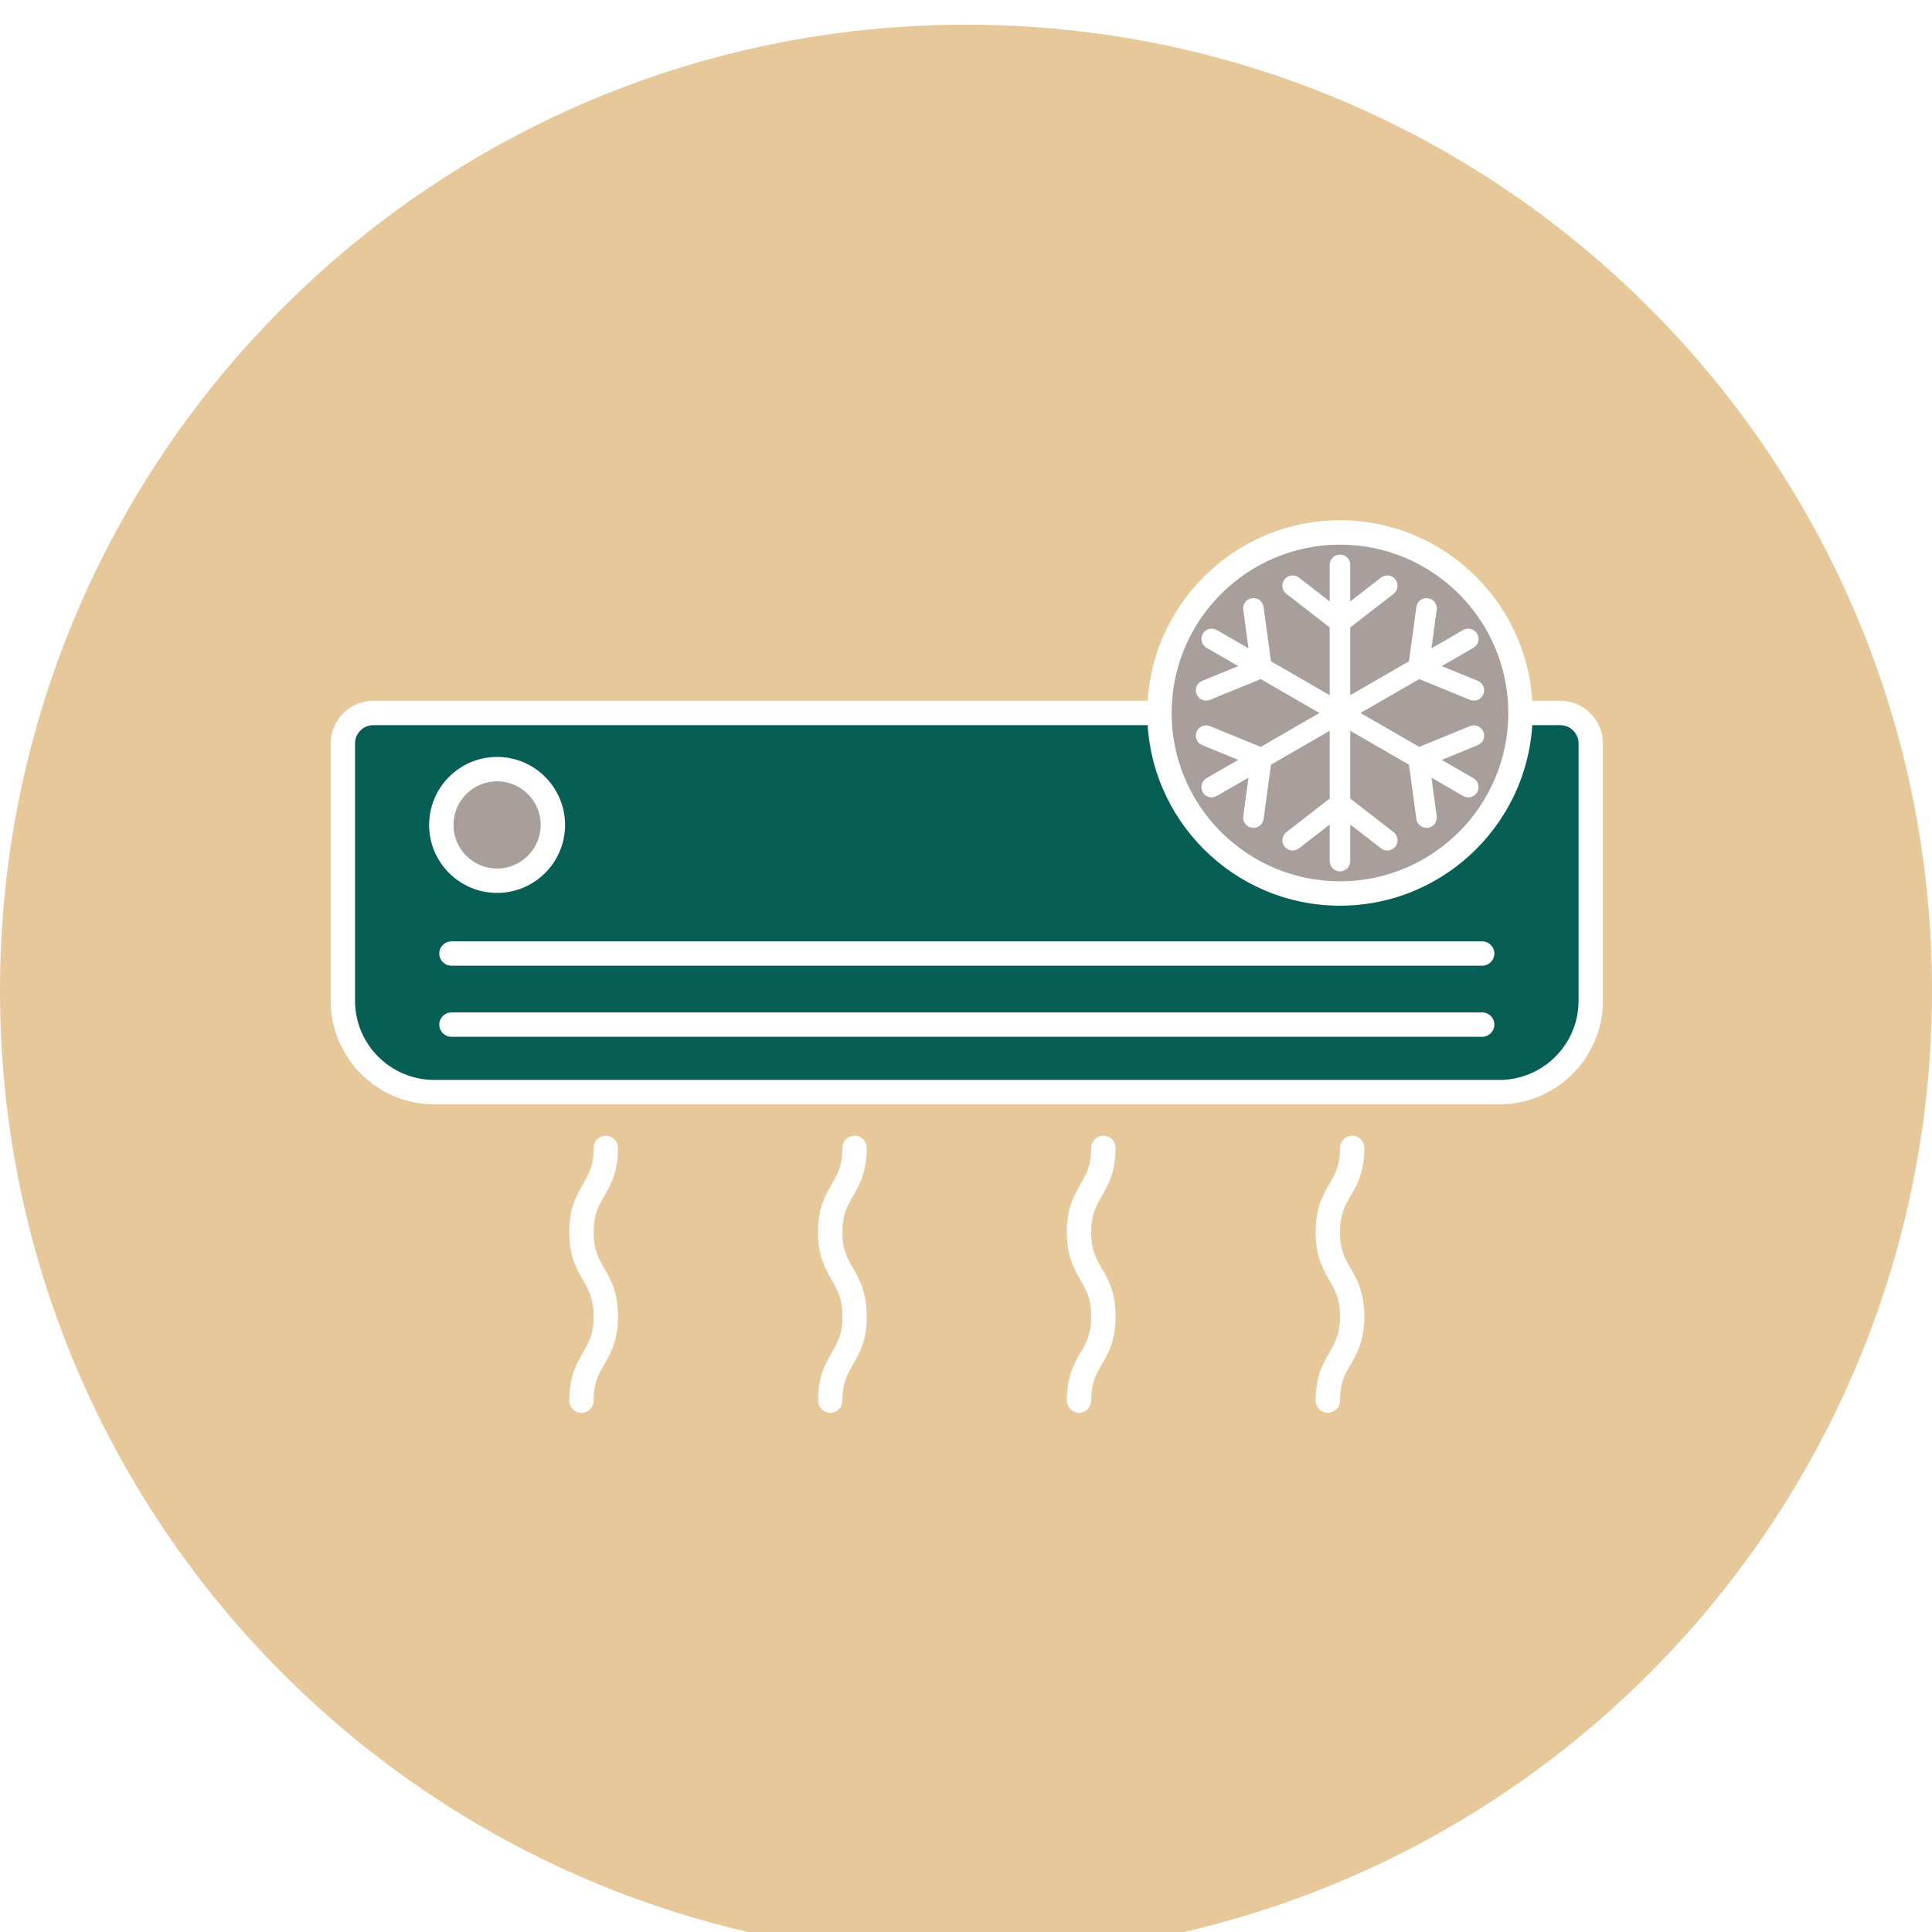
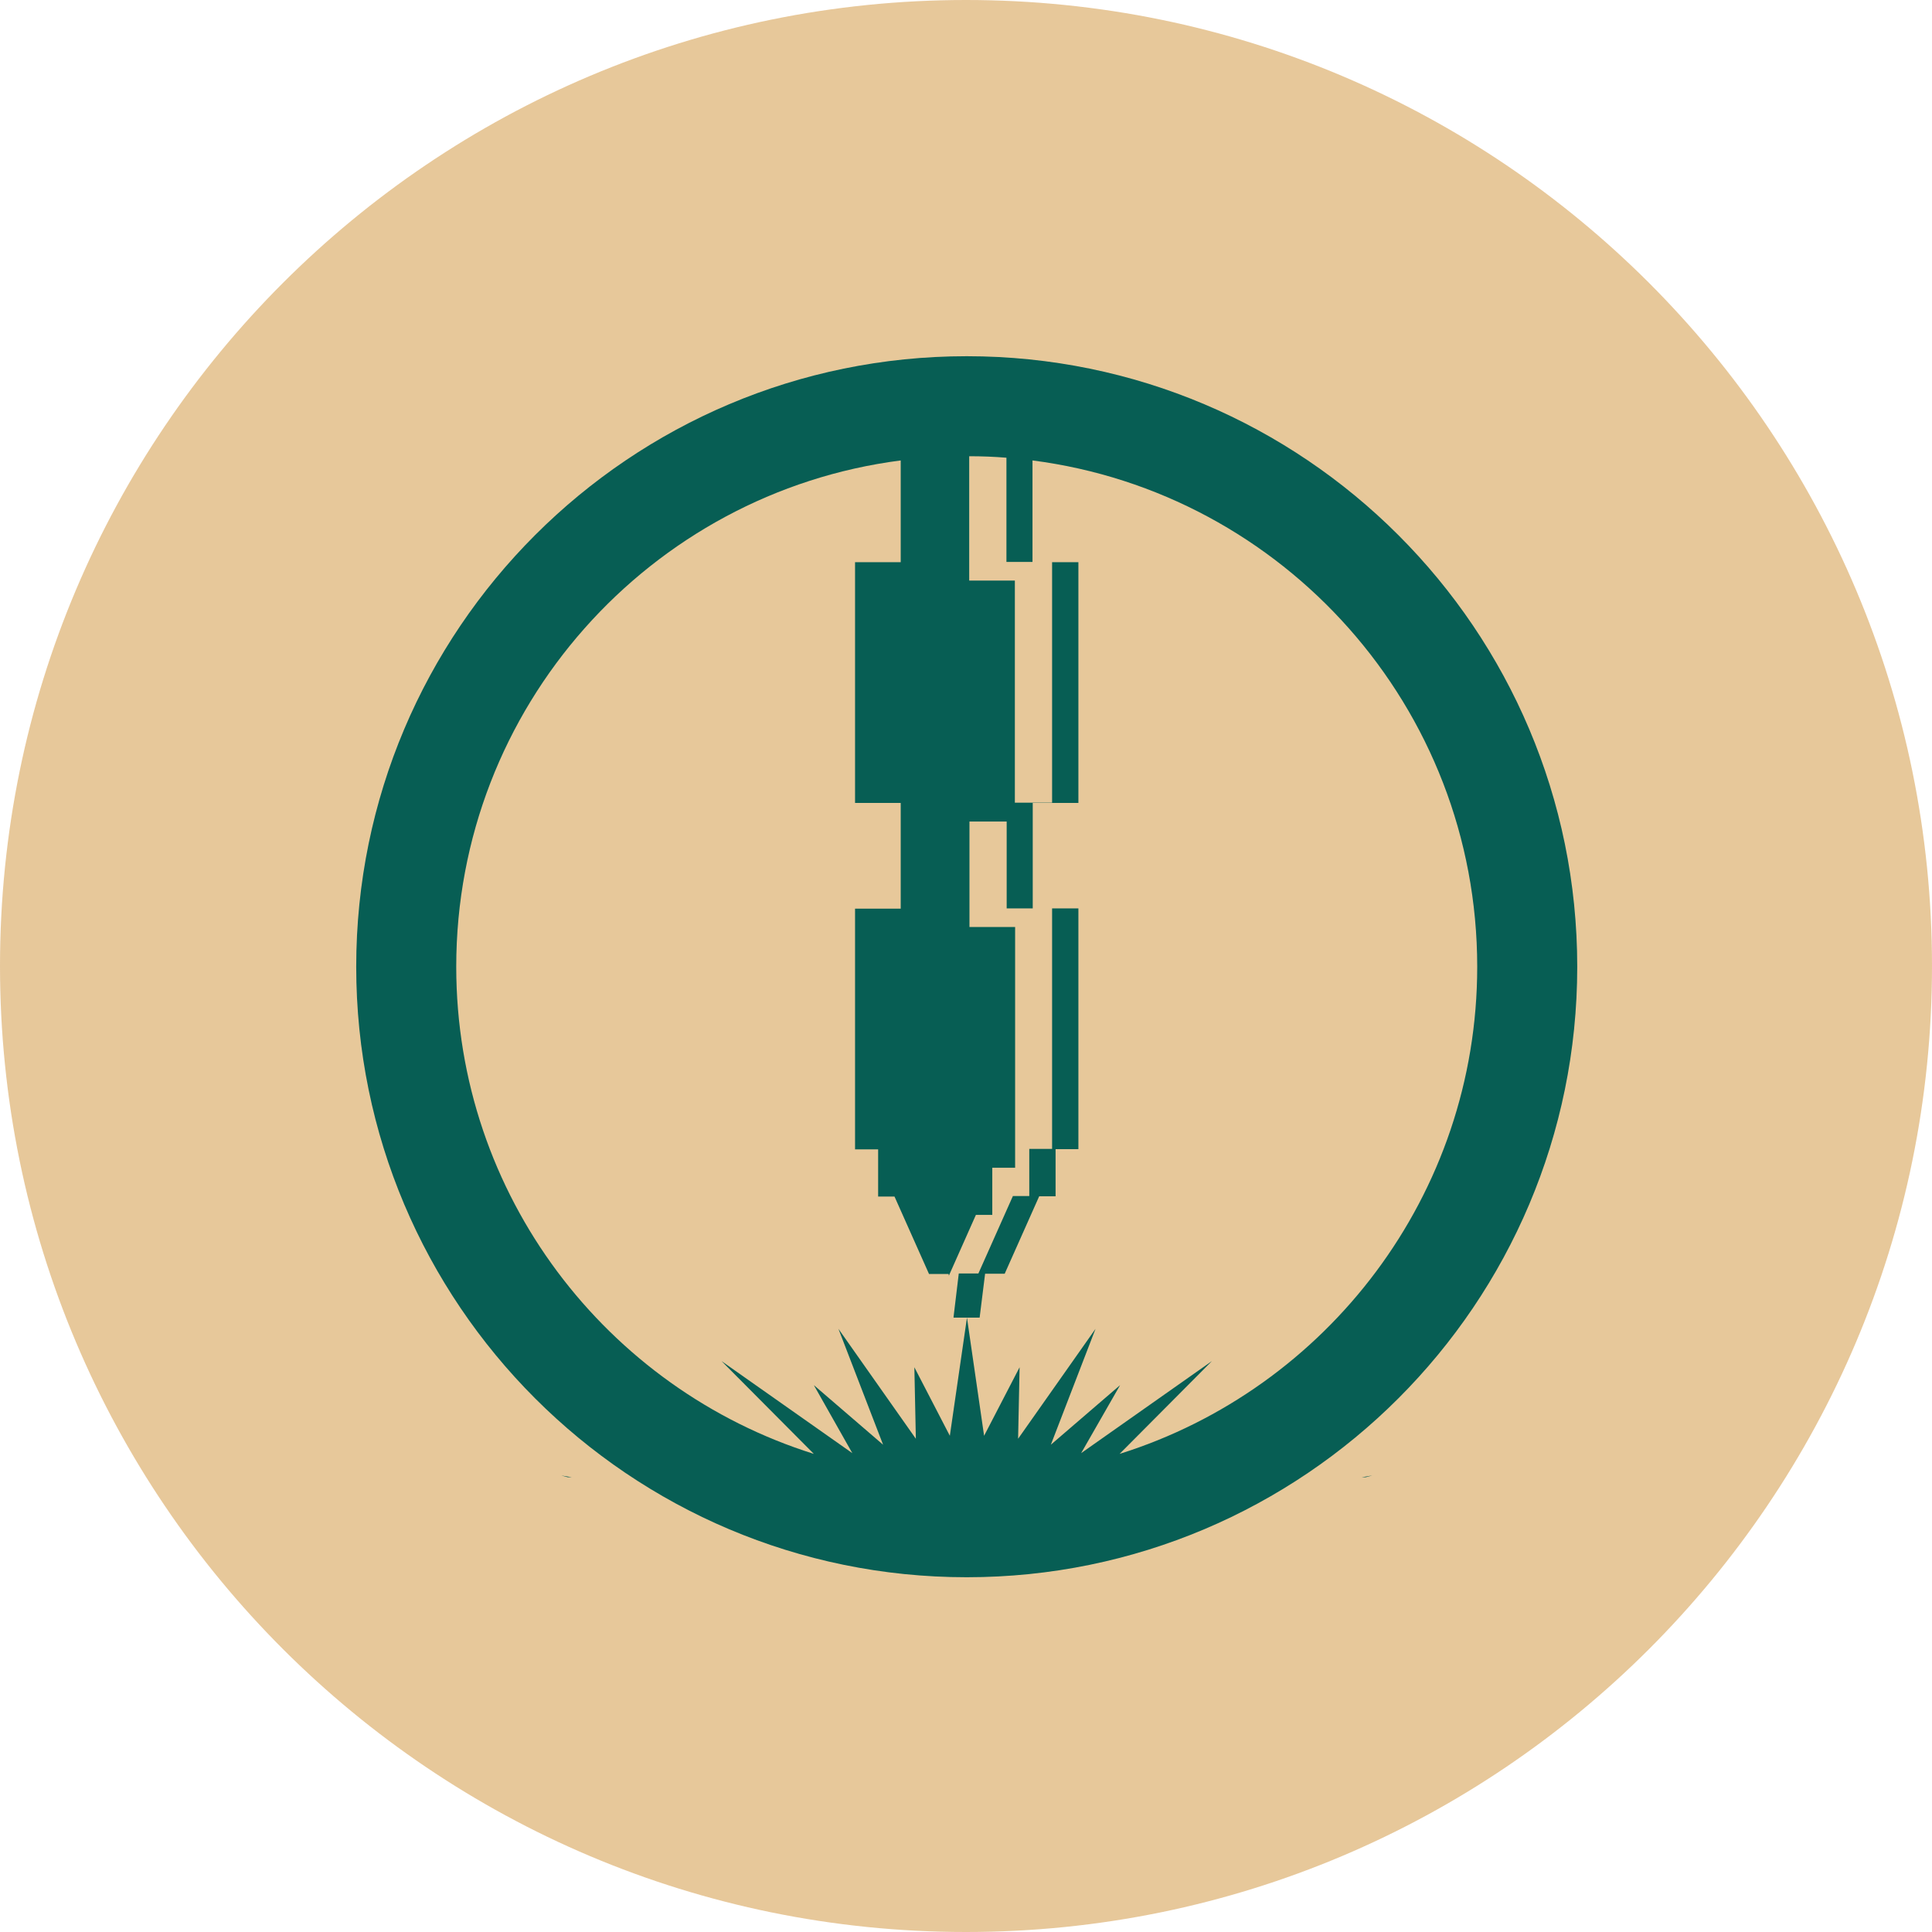
<svg xmlns="http://www.w3.org/2000/svg" width="500" zoomAndPan="magnify" viewBox="0 0 375 375" height="500" preserveAspectRatio="xMidYMid meet" version="1.0">
  <defs>
    <filter x="0%" y="0%" width="100%" height="100%" id="id1">
      <feColorMatrix values="0 0 0 0 1 0 0 0 0 1 0 0 0 0 1 0 0 0 1 0" color-interpolation-filters="sRGB" />
    </filter>
    <mask id="id2">
      <g filter="url(#id1)">
        <rect x="-37.5" width="450" fill="#000000" y="-37.5" height="450" fill-opacity="0.577" />
      </g>
    </mask>
    <clipPath id="id3">
-       <path d="M 0 0.789 L 375 0.789 L 375 371 L 0 371 Z M 0 0.789 " clip-rule="nonzero" />
+       <rect x="0" width="375" y="0" height="375" />
    </clipPath>
    <clipPath id="id4">
-       <rect x="0" width="375" y="0" height="371" />
-     </clipPath>
-     <clipPath id="id5">
-       <path d="M 64 136 L 311.406 136 L 311.406 215 L 64 215 Z M 64 136 " clip-rule="nonzero" />
-     </clipPath>
-     <clipPath id="id6">
-       <path d="M 110 220 L 120 220 L 120 274.234 L 110 274.234 Z M 110 220 " clip-rule="nonzero" />
-     </clipPath>
-     <clipPath id="id7">
-       <path d="M 158 220 L 169 220 L 169 274.234 L 158 274.234 Z M 158 220 " clip-rule="nonzero" />
-     </clipPath>
-     <clipPath id="id8">
-       <path d="M 207 220 L 217 220 L 217 274.234 L 207 274.234 Z M 207 220 " clip-rule="nonzero" />
-     </clipPath>
-     <clipPath id="id9">
-       <path d="M 255 220 L 265 220 L 265 274.234 L 255 274.234 Z M 255 220 " clip-rule="nonzero" />
-     </clipPath>
-     <clipPath id="id10">
-       <path d="M 222 100.984 L 298 100.984 L 298 176 L 222 176 Z M 222 100.984 " clip-rule="nonzero" />
+       <path d="M 69.141 69.141 L 306.141 69.141 L 306.141 306.141 L 69.141 306.141 Z M 69.141 69.141 " clip-rule="nonzero" />
    </clipPath>
  </defs>
  <rect x="-37.5" width="450" fill="#ffffff" y="-37.5" height="450" fill-opacity="1" />
  <rect x="-37.5" width="450" fill="#ffffff" y="-37.5" height="450" fill-opacity="1" />
  <rect x="-37.5" width="450" fill="#ffffff" y="-37.5" height="450" fill-opacity="1" />
  <g mask="url(#id2)">
-     <g transform="matrix(1, 0, 0, 1, 0, 4)">
-       <g clip-path="url(#id4)">
-         <g clip-path="url(#id3)">
-           <path fill="#d69f50" d="M 187.5 0.789 C 83.945 0.789 0 84.734 0 188.289 C 0 291.84 83.945 375.789 187.5 375.789 C 291.055 375.789 375 291.84 375 188.289 C 375 84.734 291.055 0.789 187.5 0.789 " fill-opacity="1" fill-rule="nonzero" />
-         </g>
+     <g transform="matrix(1, 0, 0, 1, 0, 0)">
+       <g clip-path="url(#id3)">
+         <path fill="#d69f50" d="M 187.5 0 C 83.945 0 0 83.945 0 187.5 C 0 291.055 83.945 375 187.5 375 C 291.055 375 375 291.055 375 187.5 C 375 83.945 291.055 0 187.5 0 " fill-opacity="1" fill-rule="nonzero" />
      </g>
    </g>
  </g>
-   <path fill="#075e54" d="M 295.125 138.387 L 302.852 138.387 C 306.113 138.387 308.762 141.035 308.762 144.297 L 308.762 194.242 C 308.762 204.031 300.816 211.977 291.031 211.977 L 84.281 211.977 C 74.492 211.977 66.547 204.031 66.547 194.242 L 66.547 144.297 C 66.547 141.035 69.195 138.387 72.457 138.387 L 295.125 138.387 " fill-opacity="1" fill-rule="nonzero" />
-   <path fill="#a89e9b" d="M 107.316 160.117 C 107.316 166.098 102.465 170.949 96.484 170.949 C 90.504 170.949 85.652 166.098 85.652 160.117 C 85.652 154.137 90.504 149.285 96.484 149.285 C 102.465 149.285 107.316 154.137 107.316 160.117 " fill-opacity="1" fill-rule="nonzero" />
-   <path fill="#a89e9b" d="M 295.125 138.391 C 295.125 157.742 279.441 173.43 260.09 173.43 C 240.734 173.43 225.051 157.742 225.051 138.391 C 225.051 119.039 240.734 103.352 260.09 103.352 C 279.441 103.352 295.125 119.039 295.125 138.391 " fill-opacity="1" fill-rule="nonzero" />
-   <g clip-path="url(#id5)">
-     <path fill="#ffffff" d="M 291.031 214.344 L 84.281 214.344 C 73.199 214.344 64.184 205.324 64.184 194.242 L 64.184 144.297 C 64.184 139.734 67.895 136.023 72.457 136.023 L 225.051 136.023 L 225.051 140.754 L 72.457 140.754 C 70.504 140.754 68.91 142.344 68.91 144.297 L 68.91 194.242 C 68.91 202.719 75.805 209.613 84.281 209.613 L 291.031 209.613 C 299.504 209.613 306.398 202.719 306.398 194.242 L 306.398 144.297 C 306.398 142.344 304.809 140.754 302.852 140.754 L 295.125 140.754 L 295.125 136.023 L 302.852 136.023 C 307.414 136.023 311.125 139.734 311.125 144.297 L 311.125 194.242 C 311.125 205.324 302.113 214.344 291.031 214.344 " fill-opacity="1" fill-rule="nonzero" />
-   </g>
-   <path fill="#ffffff" d="M 264.074 140.754 L 256.102 140.754 L 256.102 136.023 L 264.074 136.023 L 264.074 140.754 " fill-opacity="1" fill-rule="nonzero" />
-   <path fill="#ffffff" d="M 287.922 142.031 C 287.504 141.012 286.344 140.527 285.324 140.941 L 275.469 144.969 L 264.074 138.391 L 275.469 131.812 L 285.324 135.84 C 285.57 135.941 285.824 135.988 286.074 135.988 C 286.859 135.988 287.605 135.52 287.922 134.75 C 288.336 133.73 287.848 132.566 286.832 132.148 L 279.836 129.289 L 285.988 125.738 C 286.941 125.188 287.27 123.969 286.719 123.016 C 286.168 122.062 284.949 121.734 283.996 122.285 L 277.844 125.84 L 278.863 118.348 C 279.012 117.262 278.246 116.254 277.16 116.109 C 276.074 115.961 275.062 116.723 274.914 117.812 L 273.477 128.359 L 262.082 134.938 L 262.082 121.781 L 270.496 115.262 C 271.363 114.586 271.523 113.336 270.852 112.465 C 270.176 111.594 268.926 111.438 268.055 112.109 L 262.082 116.738 L 262.082 109.633 C 262.082 108.531 261.188 107.641 260.09 107.641 C 258.988 107.641 258.094 108.531 258.094 109.633 L 258.094 116.738 L 252.121 112.109 C 251.254 111.438 250 111.594 249.324 112.465 C 248.652 113.336 248.812 114.586 249.68 115.262 L 258.094 121.781 L 258.094 134.938 L 246.699 128.359 L 245.262 117.812 C 245.113 116.723 244.105 115.961 243.016 116.109 C 241.926 116.254 241.164 117.262 241.312 118.348 L 242.332 125.84 L 236.18 122.285 C 235.227 121.734 234.008 122.066 233.457 123.016 C 232.906 123.969 233.234 125.188 234.188 125.738 L 240.34 129.289 L 233.348 132.148 C 232.328 132.566 231.84 133.73 232.254 134.75 C 232.57 135.52 233.312 135.988 234.102 135.988 C 234.352 135.988 234.605 135.941 234.852 135.84 L 244.707 131.812 L 256.102 138.391 L 244.707 144.969 L 234.852 140.941 C 233.836 140.527 232.672 141.012 232.254 142.031 C 231.84 143.051 232.324 144.215 233.348 144.629 L 240.34 147.492 L 234.188 151.043 C 233.234 151.594 232.906 152.812 233.457 153.766 C 233.828 154.406 234.496 154.762 235.184 154.762 C 235.523 154.762 235.867 154.676 236.18 154.496 L 242.332 150.945 L 241.312 158.43 C 241.164 159.52 241.926 160.527 243.016 160.676 C 243.109 160.684 243.199 160.691 243.289 160.691 C 244.27 160.691 245.125 159.969 245.262 158.969 L 246.699 148.422 L 258.094 141.844 L 258.094 155 L 249.68 161.52 C 248.812 162.191 248.652 163.445 249.324 164.316 C 249.719 164.824 250.309 165.09 250.902 165.09 C 251.328 165.09 251.758 164.953 252.121 164.668 L 258.094 160.039 L 258.094 167.148 C 258.094 168.246 258.988 169.141 260.09 169.141 C 261.188 169.141 262.082 168.246 262.082 167.148 L 262.082 160.039 L 268.055 164.668 C 268.418 164.953 268.848 165.09 269.273 165.09 C 269.871 165.09 270.461 164.824 270.852 164.316 C 271.523 163.445 271.363 162.191 270.496 161.52 L 262.082 155 L 262.082 141.844 L 273.477 148.422 L 274.914 158.969 C 275.051 159.969 275.906 160.691 276.887 160.691 C 276.977 160.691 277.066 160.684 277.16 160.676 C 278.246 160.527 279.012 159.52 278.863 158.43 L 277.844 150.941 L 283.996 154.496 C 284.309 154.676 284.652 154.762 284.992 154.762 C 285.68 154.762 286.348 154.406 286.719 153.766 C 287.27 152.812 286.941 151.594 285.988 151.043 L 279.836 147.492 L 286.832 144.629 C 287.852 144.215 288.336 143.051 287.922 142.031 " fill-opacity="1" fill-rule="nonzero" />
-   <path fill="#ffffff" d="M 287.68 187.445 L 87.629 187.445 C 86.324 187.445 85.262 186.387 85.262 185.082 C 85.262 183.773 86.324 182.719 87.629 182.719 L 287.68 182.719 C 288.988 182.719 290.047 183.773 290.047 185.082 C 290.047 186.387 288.988 187.445 287.68 187.445 " fill-opacity="1" fill-rule="nonzero" />
-   <path fill="#ffffff" d="M 287.68 201.242 L 87.629 201.242 C 86.324 201.242 85.262 200.184 85.262 198.879 C 85.262 197.57 86.324 196.512 87.629 196.512 L 287.68 196.512 C 288.988 196.512 290.047 197.57 290.047 198.879 C 290.047 200.184 288.988 201.242 287.68 201.242 " fill-opacity="1" fill-rule="nonzero" />
-   <g clip-path="url(#id6)">
-     <path fill="#ffffff" d="M 112.855 274.23 C 111.551 274.23 110.492 273.168 110.492 271.863 C 110.492 267.141 111.918 264.68 113.176 262.504 C 114.273 260.605 115.223 258.969 115.223 255.512 C 115.223 252.059 114.273 250.418 113.176 248.52 C 111.918 246.348 110.492 243.883 110.492 239.16 C 110.492 234.438 111.918 231.977 113.176 229.801 C 114.273 227.902 115.223 226.262 115.223 222.809 C 115.223 221.504 116.281 220.445 117.586 220.445 C 118.891 220.445 119.949 221.504 119.949 222.809 C 119.949 227.531 118.527 229.996 117.27 232.168 C 116.172 234.066 115.223 235.707 115.223 239.16 C 115.223 242.613 116.172 244.254 117.27 246.152 C 118.527 248.328 119.949 250.789 119.949 255.512 C 119.949 260.234 118.527 262.699 117.27 264.875 C 116.172 266.77 115.223 268.41 115.223 271.863 C 115.223 273.168 114.164 274.23 112.855 274.23 " fill-opacity="1" fill-rule="nonzero" />
-   </g>
-   <g clip-path="url(#id7)">
-     <path fill="#ffffff" d="M 161.145 274.23 C 159.84 274.23 158.781 273.168 158.781 271.863 C 158.781 267.141 160.207 264.68 161.465 262.504 C 162.562 260.605 163.512 258.969 163.512 255.512 C 163.512 252.059 162.562 250.418 161.465 248.52 C 160.207 246.348 158.781 243.883 158.781 239.16 C 158.781 234.438 160.207 231.977 161.465 229.801 C 162.562 227.902 163.512 226.262 163.512 222.809 C 163.512 221.504 164.57 220.445 165.875 220.445 C 167.18 220.445 168.238 221.504 168.238 222.809 C 168.238 227.531 166.812 229.996 165.559 232.168 C 164.457 234.066 163.512 235.707 163.512 239.16 C 163.512 242.613 164.457 244.254 165.559 246.152 C 166.812 248.328 168.238 250.789 168.238 255.512 C 168.238 260.234 166.812 262.699 165.559 264.875 C 164.457 266.77 163.512 268.41 163.512 271.863 C 163.512 273.168 162.453 274.23 161.145 274.23 " fill-opacity="1" fill-rule="nonzero" />
-   </g>
-   <g clip-path="url(#id8)">
-     <path fill="#ffffff" d="M 209.434 274.23 C 208.129 274.23 207.07 273.168 207.07 271.863 C 207.07 267.141 208.496 264.68 209.754 262.504 C 210.852 260.605 211.797 258.969 211.797 255.512 C 211.797 252.059 210.852 250.418 209.754 248.52 C 208.496 246.348 207.07 243.883 207.07 239.16 C 207.07 234.438 208.496 231.977 209.754 229.801 C 210.852 227.902 211.797 226.262 211.797 222.809 C 211.797 221.504 212.855 220.445 214.164 220.445 C 215.469 220.445 216.527 221.504 216.527 222.809 C 216.527 227.531 215.105 229.996 213.844 232.168 C 212.746 234.066 211.797 235.707 211.797 239.16 C 211.797 242.613 212.746 244.254 213.844 246.152 C 215.105 248.328 216.527 250.789 216.527 255.512 C 216.527 260.234 215.105 262.699 213.844 264.875 C 212.746 266.77 211.797 268.41 211.797 271.863 C 211.797 273.168 210.742 274.23 209.434 274.23 " fill-opacity="1" fill-rule="nonzero" />
-   </g>
-   <g clip-path="url(#id9)">
-     <path fill="#ffffff" d="M 257.723 274.23 C 256.418 274.23 255.359 273.168 255.359 271.863 C 255.359 267.141 256.781 264.68 258.039 262.504 C 259.141 260.605 260.09 258.969 260.09 255.512 C 260.09 252.059 259.141 250.418 258.039 248.52 C 256.781 246.348 255.359 243.883 255.359 239.16 C 255.359 234.438 256.781 231.977 258.039 229.801 C 259.141 227.902 260.09 226.262 260.09 222.809 C 260.09 221.504 261.148 220.445 262.453 220.445 C 263.758 220.445 264.816 221.504 264.816 222.809 C 264.816 227.531 263.391 229.996 262.137 232.168 C 261.035 234.066 260.09 235.707 260.09 239.16 C 260.09 242.613 261.035 244.254 262.137 246.152 C 263.391 248.328 264.816 250.789 264.816 255.512 C 264.816 260.234 263.391 262.699 262.137 264.875 C 261.035 266.77 260.09 268.41 260.09 271.863 C 260.09 273.168 259.027 274.23 257.723 274.23 " fill-opacity="1" fill-rule="nonzero" />
-   </g>
-   <path fill="#ffffff" d="M 96.484 151.652 C 91.816 151.652 88.02 155.449 88.02 160.117 C 88.02 164.785 91.816 168.582 96.484 168.582 C 101.152 168.582 104.949 164.785 104.949 160.117 C 104.949 155.449 101.152 151.652 96.484 151.652 Z M 96.484 173.312 C 89.207 173.312 83.289 167.395 83.289 160.117 C 83.289 152.844 89.207 146.922 96.484 146.922 C 103.762 146.922 109.68 152.844 109.68 160.117 C 109.68 167.395 103.762 173.312 96.484 173.312 " fill-opacity="1" fill-rule="nonzero" />
-   <g clip-path="url(#id10)">
-     <path fill="#ffffff" d="M 260.09 105.715 C 242.07 105.715 227.414 120.375 227.414 138.391 C 227.414 156.406 242.07 171.062 260.09 171.062 C 278.105 171.062 292.762 156.406 292.762 138.391 C 292.762 120.375 278.105 105.715 260.09 105.715 Z M 260.09 175.793 C 239.465 175.793 222.688 159.012 222.688 138.391 C 222.688 117.766 239.465 100.988 260.09 100.988 C 280.711 100.988 297.488 117.766 297.488 138.391 C 297.488 159.012 280.711 175.793 260.09 175.793 " fill-opacity="1" fill-rule="nonzero" />
+   <g clip-path="url(#id4)">
+     <path fill="#075e54" d="M 187.641 69.141 C 253.055 69.141 306.141 122.227 306.141 187.641 C 306.141 253.059 253.055 306.141 187.641 306.141 C 122.227 306.141 69.141 253.059 69.141 187.641 C 69.141 122.227 122.227 69.141 187.641 69.141 Z M 110.953 286.727 L 110.184 286.727 L 108.93 286.391 Z M 265.098 286.727 L 264.328 286.727 L 266.352 286.391 Z M 188.121 88.555 L 188.121 112.688 L 196.984 112.688 L 196.984 155.801 L 204.211 155.801 L 204.211 109.121 L 209.316 109.121 L 209.316 155.848 L 200.453 155.848 L 200.453 176.32 L 195.395 176.32 L 195.395 159.461 L 188.172 159.461 L 188.172 179.934 L 197.035 179.934 L 197.035 226.66 L 192.602 226.66 L 192.602 235.812 L 189.422 235.812 L 184.172 247.613 L 184.125 247.277 L 180.32 247.277 L 173.621 232.246 L 170.445 232.246 L 170.445 223.094 L 165.965 223.094 L 165.965 176.367 L 174.828 176.367 L 174.828 155.848 L 165.965 155.848 L 165.965 109.121 L 174.828 109.121 L 174.828 89.371 C 126.176 95.633 88.555 137.301 88.555 187.641 C 88.555 232.008 117.746 269.578 157.969 282.199 L 140.047 264.184 L 165.434 282.055 L 157.969 268.855 L 171.406 280.418 L 162.738 257.922 L 177.766 279.262 L 177.477 265.387 L 184.363 278.684 L 187.688 255.754 L 191.012 278.684 L 197.902 265.387 L 197.613 279.262 L 212.641 257.922 L 203.969 280.418 L 217.41 268.855 L 209.848 282.055 L 235.234 264.184 L 217.312 282.199 C 257.535 269.578 286.727 231.957 286.727 187.641 C 286.727 137.301 249.105 95.633 200.406 89.371 L 200.406 109.074 L 195.348 109.074 L 195.348 88.844 C 192.988 88.648 190.578 88.555 188.121 88.555 Z M 209.316 223.047 L 204.887 223.047 L 204.887 232.199 L 201.707 232.199 L 195.012 247.227 L 191.207 247.227 L 190.145 255.754 L 185.086 255.754 L 185.086 255.609 L 186.098 247.18 L 189.906 247.18 L 196.602 232.152 L 199.781 232.152 L 199.781 223 L 204.211 223 L 204.211 176.32 L 209.316 176.32 Z M 209.316 223.047 " fill-opacity="1" fill-rule="evenodd" />
  </g>
</svg>
